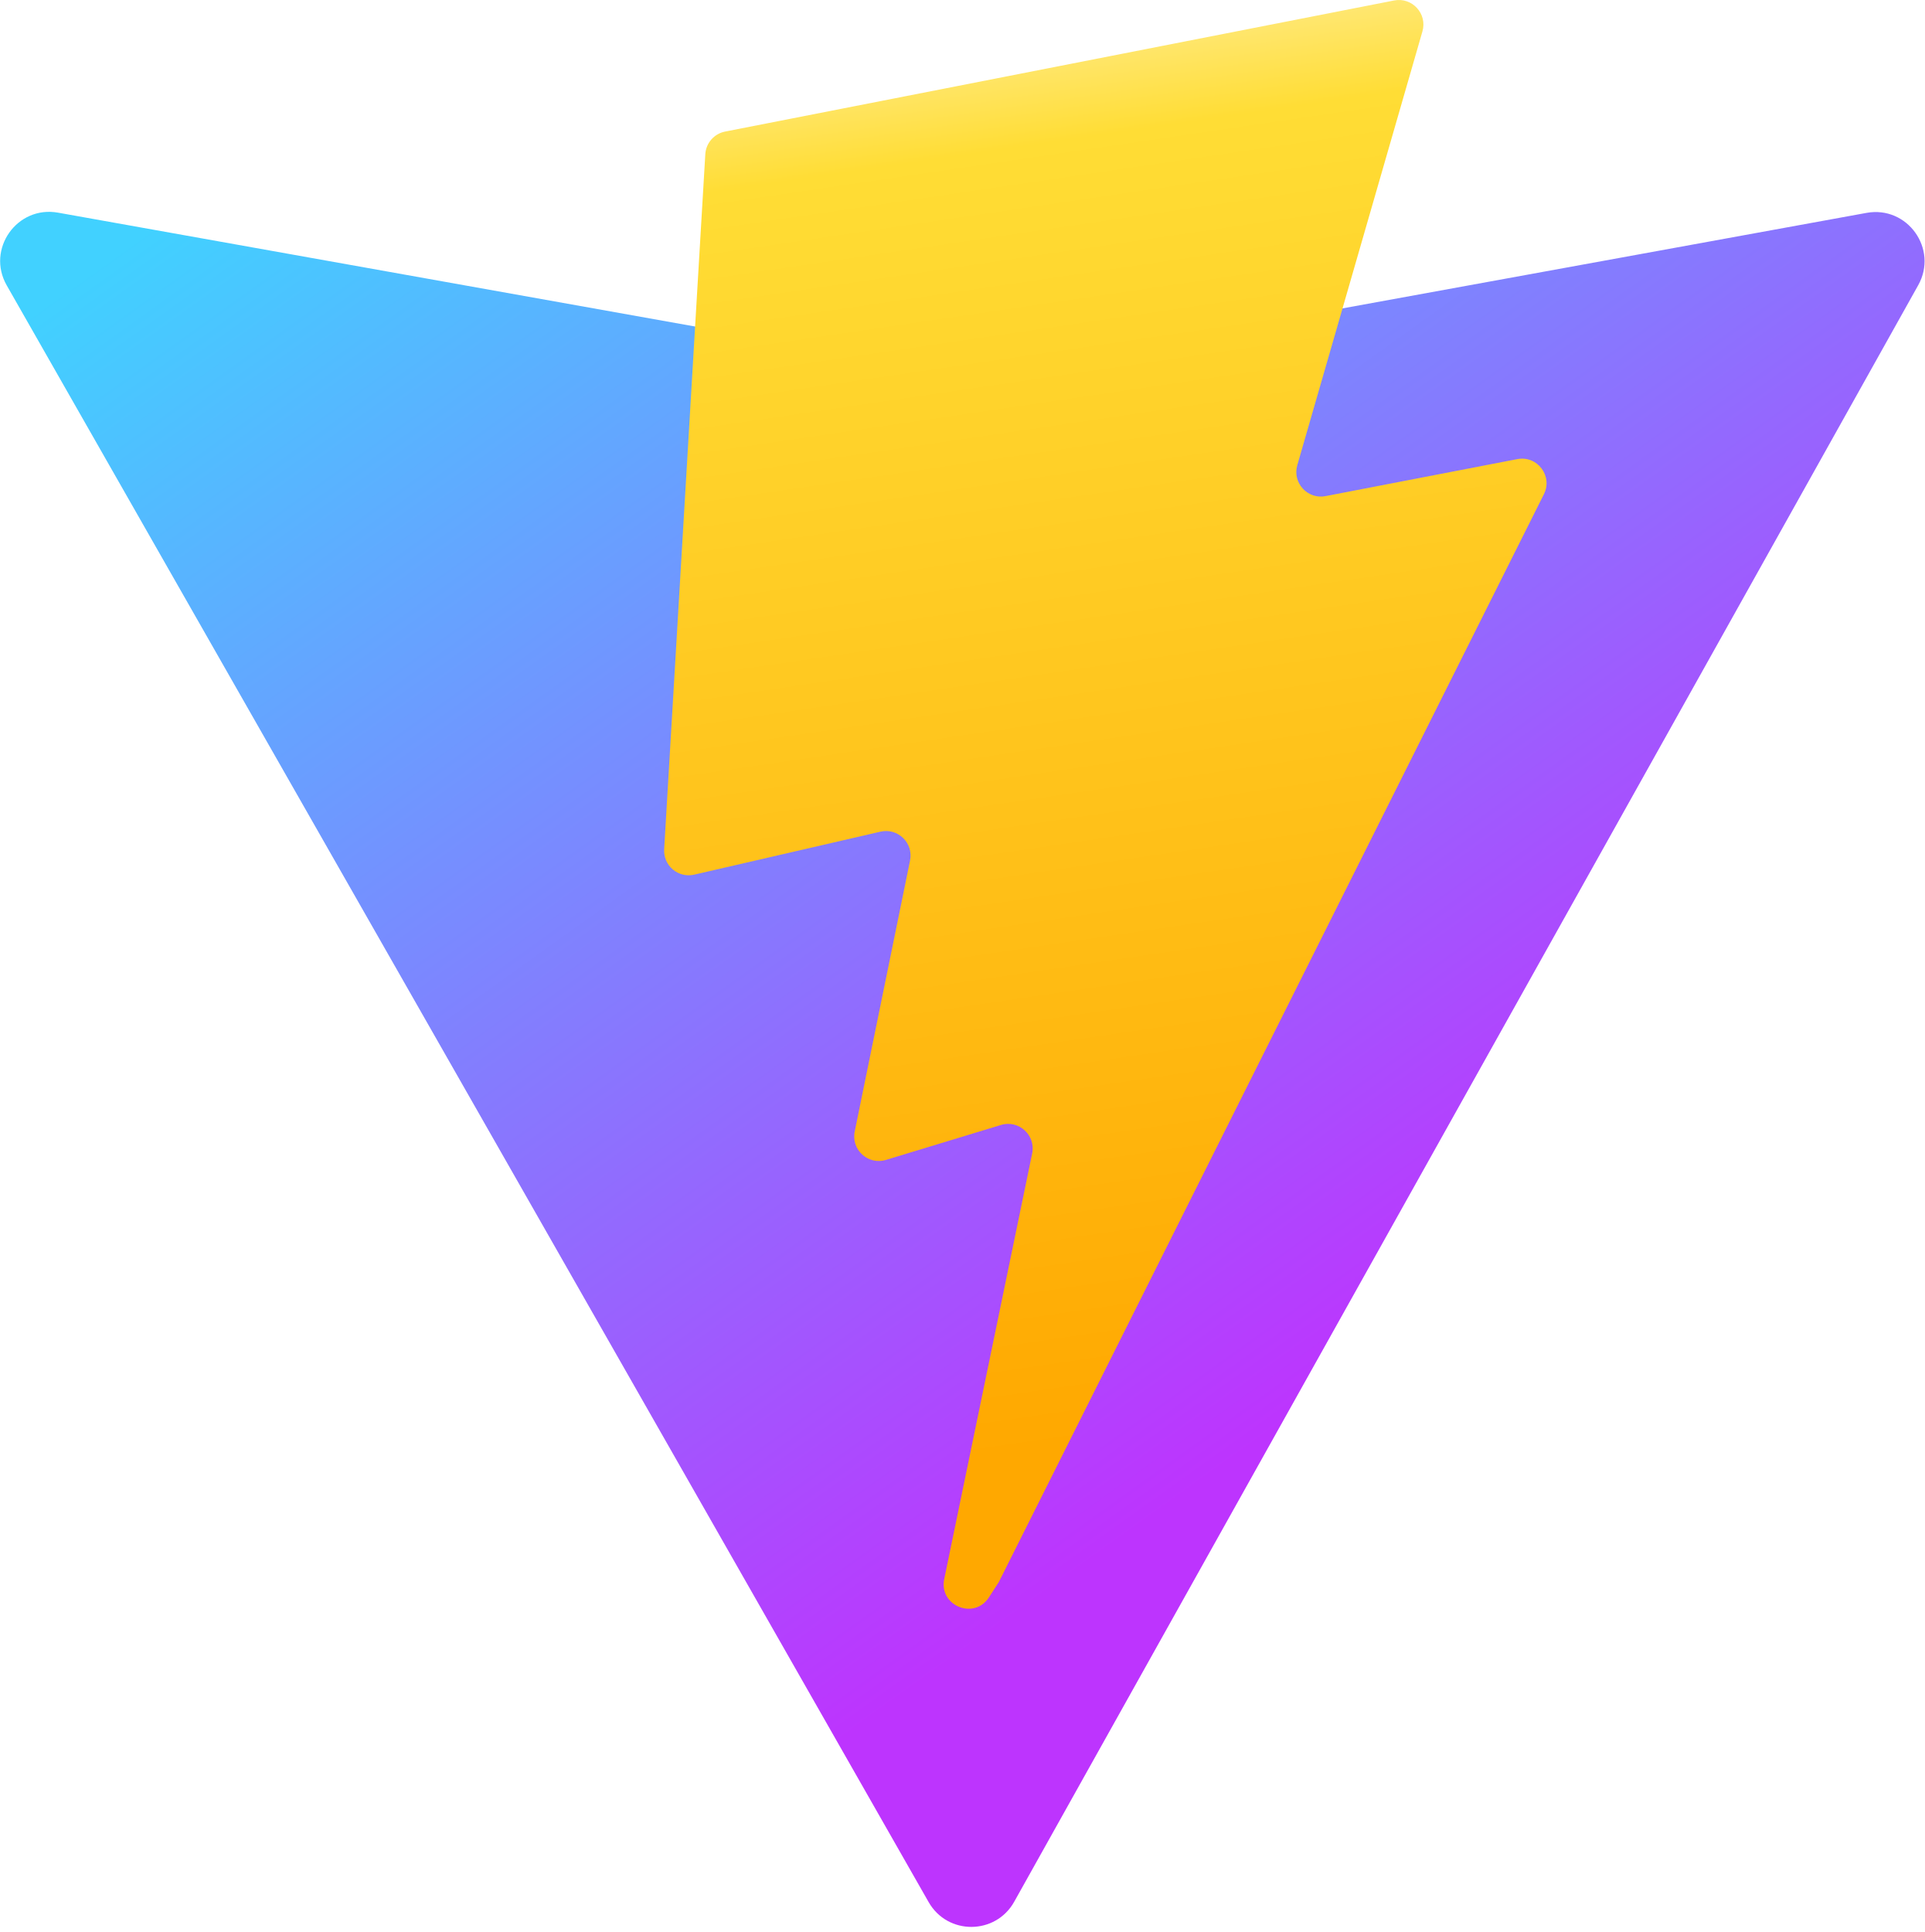
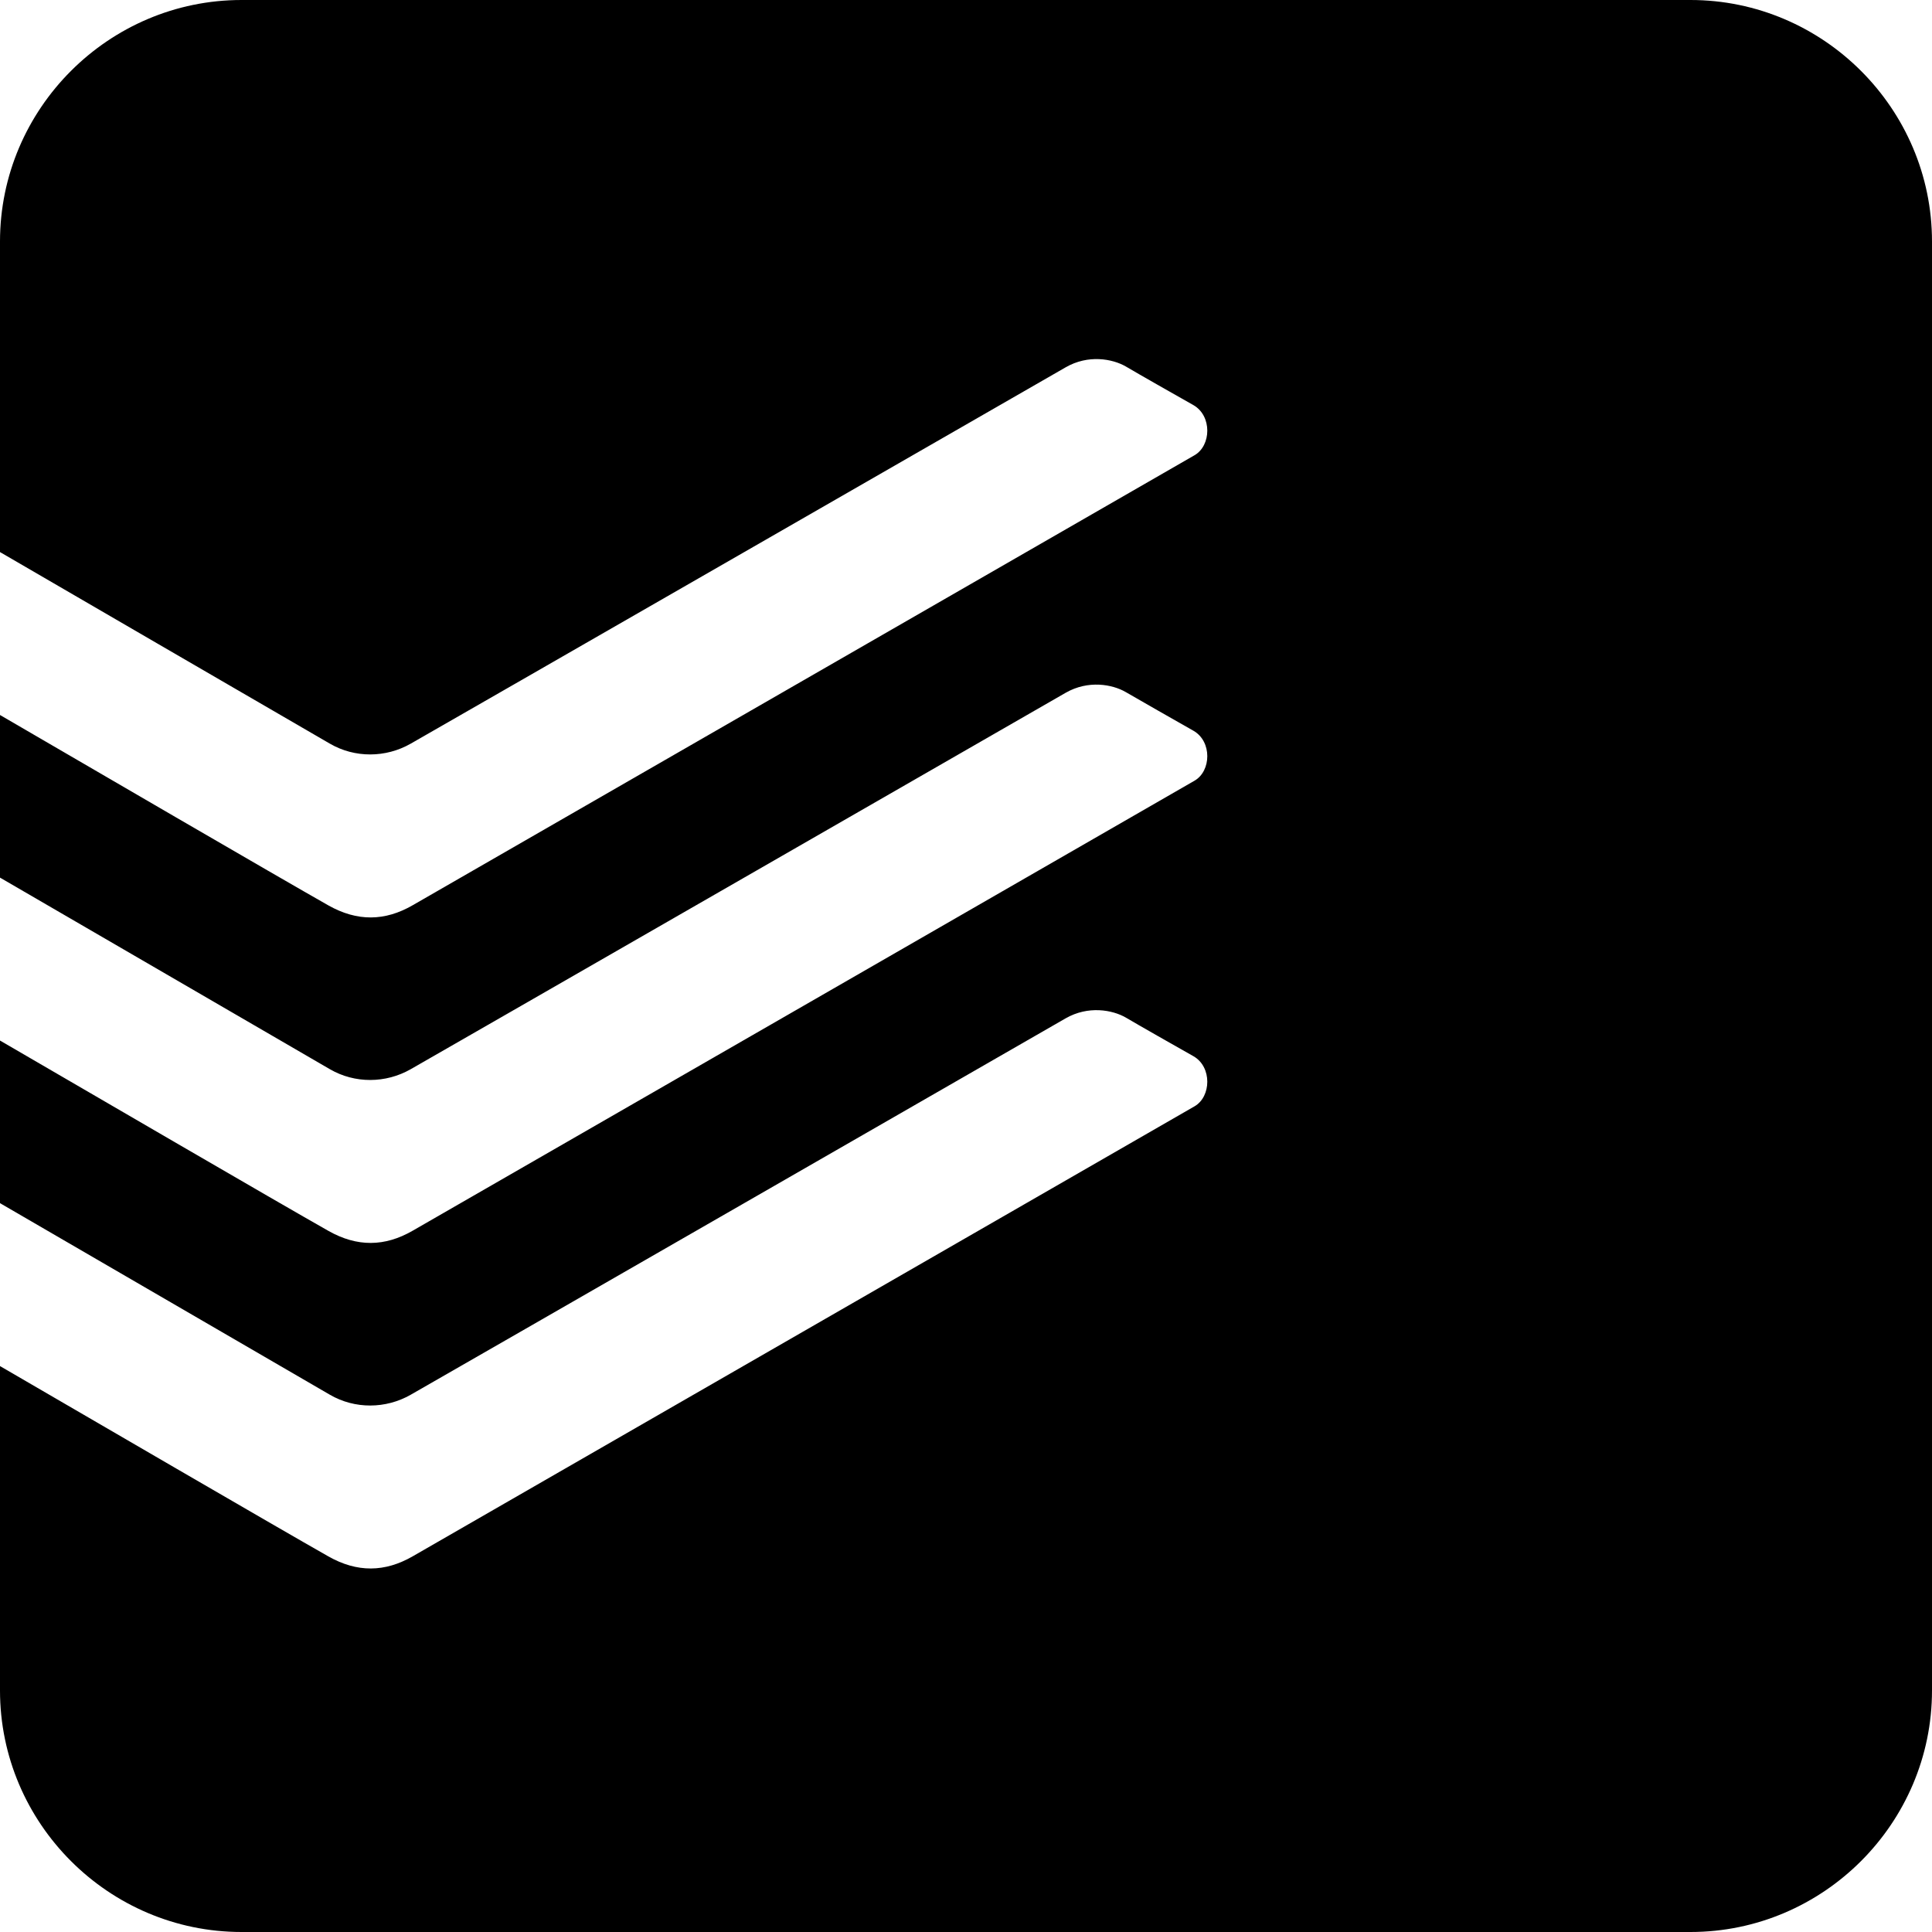
- <svg xmlns="http://www.w3.org/2000/svg" aria-hidden="true" role="img" class="iconify iconify--logos" width="31.88" height="32" preserveAspectRatio="xMidYMid meet" viewBox="0 0 256 257">
-   <defs>
-     <linearGradient id="IconifyId1813088fe1fbc01fb466" x1="-.828%" x2="57.636%" y1="7.652%" y2="78.411%">
-       <stop offset="0%" stop-color="#41D1FF" />
-       <stop offset="100%" stop-color="#BD34FE" />
-     </linearGradient>
-     <linearGradient id="IconifyId1813088fe1fbc01fb467" x1="43.376%" x2="50.316%" y1="2.242%" y2="89.03%">
-       <stop offset="0%" stop-color="#FFEA83" />
-       <stop offset="8.333%" stop-color="#FFDD35" />
-       <stop offset="100%" stop-color="#FFA800" />
-     </linearGradient>
-   </defs>
-   <path fill="url(#IconifyId1813088fe1fbc01fb466)" d="M255.153 37.938L134.897 252.976c-2.483 4.44-8.862 4.466-11.382.048L.875 37.958c-2.746-4.814 1.371-10.646 6.827-9.67l120.385 21.517a6.537 6.537 0 0 0 2.322-.004l117.867-21.483c5.438-.991 9.574 4.796 6.877 9.62Z" />
-   <path fill="url(#IconifyId1813088fe1fbc01fb467)" d="M185.432.063L96.44 17.501a3.268 3.268 0 0 0-2.634 3.014l-5.474 92.456a3.268 3.268 0 0 0 3.997 3.378l24.777-5.718c2.318-.535 4.413 1.507 3.936 3.838l-7.361 36.047c-.495 2.426 1.782 4.5 4.151 3.78l15.304-4.649c2.372-.72 4.652 1.36 4.15 3.788l-11.698 56.621c-.732 3.542 3.979 5.473 5.943 2.437l1.313-2.028l72.516-144.72c1.215-2.423-.88-5.186-3.54-4.672l-25.505 4.922c-2.396.462-4.435-1.77-3.759-4.114l16.646-57.705c.677-2.35-1.37-4.583-3.769-4.113Z" />
+ <svg xmlns="http://www.w3.org/2000/svg" fill="#000000" width="800px" height="800px" viewBox="0 0 24 24" role="img">
+   <path d="M21 0H3C1.35 0 0 1.35 0 3v3.858s3.854 2.24 4.098 2.38c.31.18.694.177 1.004 0 .26-.147 8.02-4.608 8.136-4.675.279-.161.58-.107.748-.01.164.097.606.348.84.48.232.134.221.502.013.622l-9.712 5.59c-.346.2-.69.204-1.048.002C3.478 10.907.998 9.463 0 8.882v2.02l4.098 2.38c.31.18.694.177 1.004 0 .26-.147 8.02-4.609 8.136-4.676.279-.16.58-.106.748-.008.164.096.606.347.84.48.232.133.221.5.013.62-.208.121-9.288 5.346-9.712 5.59-.346.2-.69.205-1.048.002C3.478 14.951.998 13.506 0 12.926v2.02l4.098 2.38c.31.18.694.177 1.004 0 .26-.147 8.02-4.609 8.136-4.676.279-.16.58-.106.748-.009.164.097.606.348.84.48.232.133.221.502.013.622l-9.712 5.59c-.346.199-.69.204-1.048.001C3.478 18.994.998 17.55 0 16.97V21c0 1.65 1.35 3 3 3h18c1.65 0 3-1.35 3-3V3c0-1.65-1.35-3-3-3z" />
</svg>
